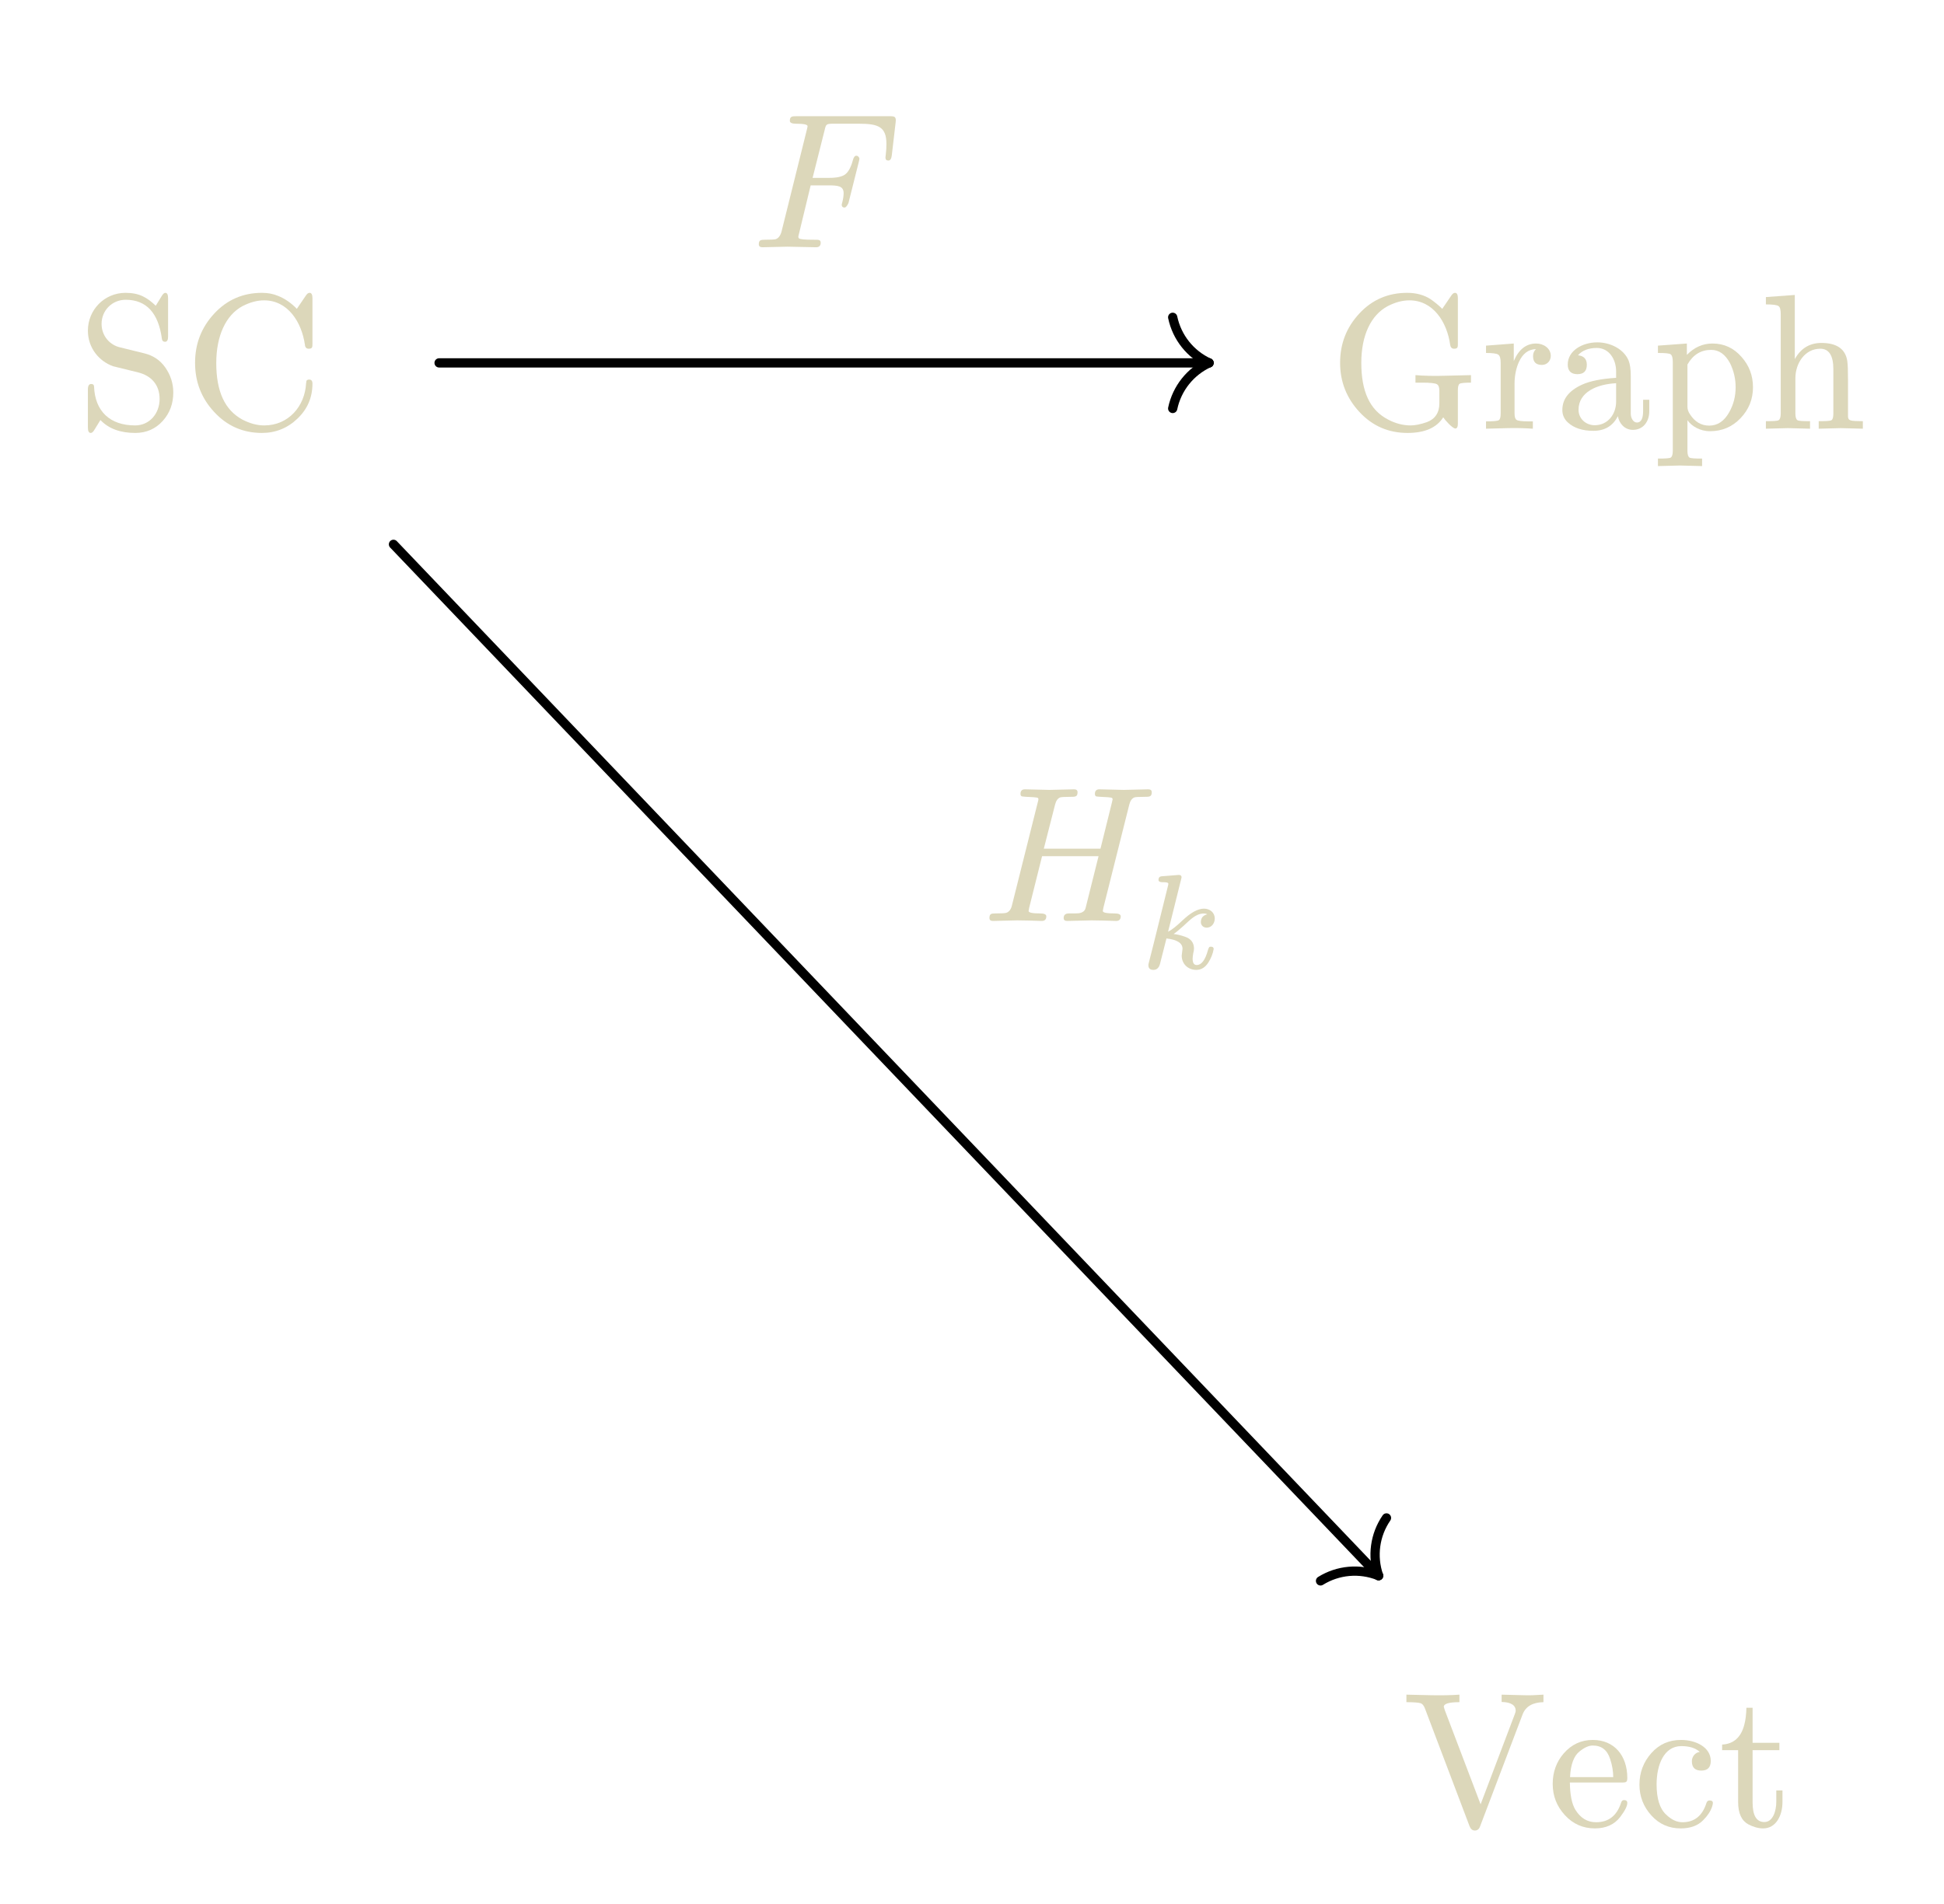
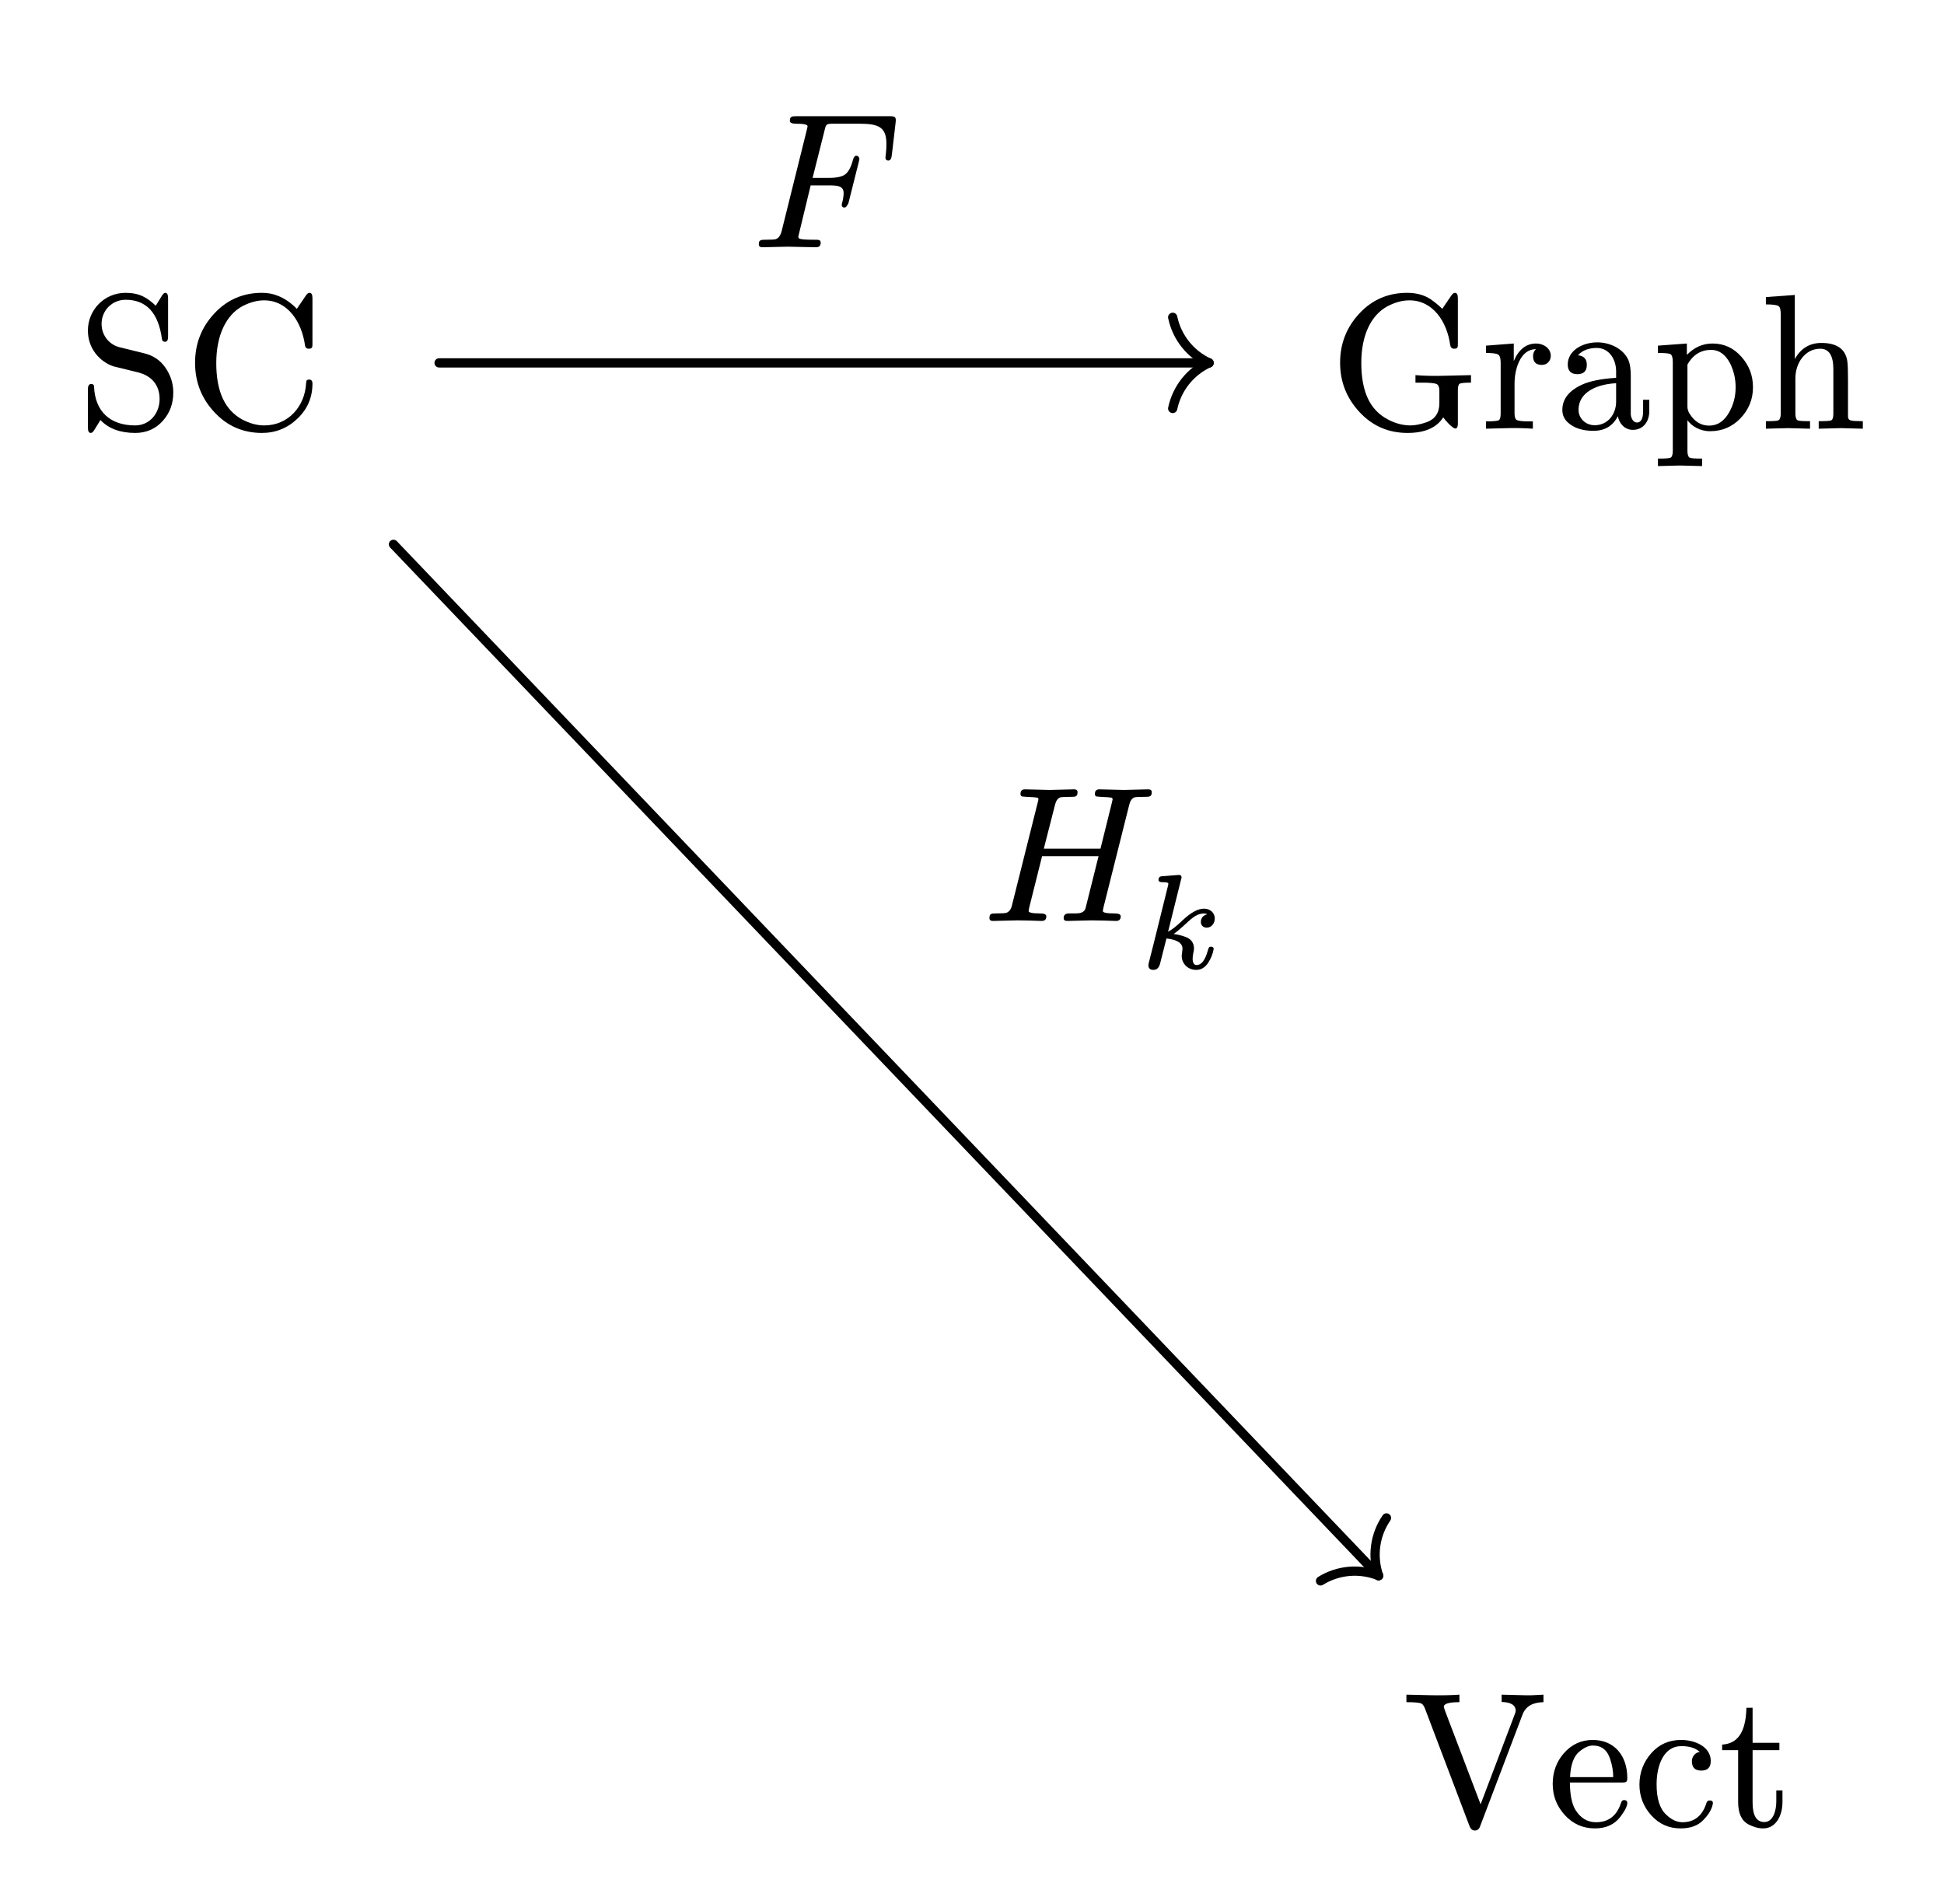
<svg xmlns="http://www.w3.org/2000/svg" xmlns:xlink="http://www.w3.org/1999/xlink" class="typst-doc" viewBox="0 0 100.855 98.765" width="100.855pt" height="98.765pt">
  <g>
    <g class="typst-group" transform="matrix(1 0 0 1 4 4)">
      <g>
        <g class="typst-group">
          <g>
            <path class="typst-shape" fill="none" stroke="#000000" stroke-width="0.48" stroke-linecap="round" stroke-linejoin="miter" stroke-miterlimit="4" transform="matrix(1 0 0 1 18.78 14.83)" d="M 0 0h 39.945 " />
            <path class="typst-shape" fill="none" stroke="#000000" stroke-width="0.48" stroke-linecap="round" stroke-linejoin="miter" stroke-miterlimit="4" transform="matrix(1 0 0 1 56.83972 14.83)" d="M 0 0m 1.885 0 c -0.968 0.445 -1.667 1.323 -1.885 2.365 " />
            <path class="typst-shape" fill="none" stroke="#000000" stroke-width="0.48" stroke-linecap="round" stroke-linejoin="miter" stroke-miterlimit="4" transform="matrix(1 0 0 1 56.83972 12.46452)" d="M 0 0m 1.885 2.365 c -0.968 -0.445 -1.667 -1.323 -1.885 -2.365 " />
            <path class="typst-shape" fill="none" transform="matrix(1 0 0 1 32.98734 0)" d="M 0 0h 11.77 v 10.83 h -11.77 v -10.83 Z " />
            <g class="typst-group">
              <g>
                <g class="typst-group" transform="matrix(1 0 0 1 32.98734 -0.00000009448819)">
                  <g>
                    <g class="typst-group">
                      <g>
                        <g class="typst-group">
                          <g>
                            <g class="typst-text" transform="matrix(1 0 0 -1 2 8.83)">
-                               <use xlink:href="#g6DEC9F142915A7C8ED099975ABE1BC2A" x="0" y="0" fill="#dcd7ba" fill-rule="nonzero" />
+                               <use xlink:href="#g6DEC9F142915A7C8ED099975ABE1BC2A" x="0" y="0" data-article-foreground-fill="" fill="#000000" fill-rule="nonzero" />
                            </g>
                          </g>
                        </g>
                      </g>
                    </g>
                  </g>
                </g>
              </g>
            </g>
            <path class="typst-shape" fill="none" stroke="#000000" stroke-width="0.48" stroke-linecap="round" stroke-linejoin="miter" stroke-miterlimit="4" transform="matrix(1 0 0 1 16.41328 24.245)" d="M 0 0l 51.108 53.516 " />
            <path class="typst-shape" fill="none" stroke="#000000" stroke-width="0.48" stroke-linecap="round" stroke-linejoin="miter" stroke-miterlimit="4" transform="matrix(1 0 0 1 64.50921 77.52476)" d="M 0 0m 3.013 0.236 c -0.99 -0.392 -2.108 -0.292 -3.013 0.271 " />
            <path class="typst-shape" fill="none" stroke="#000000" stroke-width="0.48" stroke-linecap="round" stroke-linejoin="miter" stroke-miterlimit="4" transform="matrix(1 0 0 1 67.33902 74.76422)" d="M 0 0m 0.183 2.997 c -0.346 -1.007 -0.195 -2.119 0.409 -2.997 " />
            <path class="typst-shape" fill="none" transform="matrix(1 0 0 1 44.94314 34.95724)" d="M 0 0h 16.919 v 13.37 h -16.919 v -13.37 Z " />
            <g class="typst-group">
              <g>
                <g class="typst-group" transform="matrix(1 0 0 1 44.94314 34.95724)">
                  <g>
                    <g class="typst-group">
                      <g>
                        <g class="typst-group">
                          <g>
                            <g class="typst-text" transform="matrix(1 0 0 -1 2 8.83)">
-                               <use xlink:href="#g554E9DD351D25942646E1FFF3FDAD067" x="0" y="0" fill="#dcd7ba" fill-rule="nonzero" />
+                               <use xlink:href="#g554E9DD351D25942646E1FFF3FDAD067" x="0" y="0" data-article-foreground-fill="" fill="#000000" fill-rule="nonzero" />
                            </g>
                            <g class="typst-text" transform="matrix(1 0 0 -1 10.11 11.3)">
-                               <use xlink:href="#gAA9BE5A126EAEFF25FDFC6B7DC9C5972" x="0" y="0" fill="#dcd7ba" fill-rule="nonzero" />
+                               <use xlink:href="#gAA9BE5A126EAEFF25FDFC6B7DC9C5972" x="0" y="0" data-article-foreground-fill="" fill="#000000" fill-rule="nonzero" />
                            </g>
                          </g>
                        </g>
                      </g>
                    </g>
                  </g>
                </g>
              </g>
            </g>
            <path class="typst-shape" fill="none" transform="matrix(1 0 0 1 0 11.415)" d="M 0 0h 12.78 v 6.83 h -12.78 v -6.83 Z " />
            <g class="typst-group">
              <g>
                <g class="typst-group" transform="matrix(1 0 0 1 -0.0000001416823 11.415)">
                  <g>
                    <g class="typst-group">
                      <g>
                        <g class="typst-text" transform="matrix(1 0 0 -1 0.00000000004999983 6.83)">
-                           <use xlink:href="#gFFA0AE558D275D2E41B728837A5EECAB" x="0" y="0" fill="#dcd7ba" fill-rule="nonzero" />
-                           <use xlink:href="#gECEB1837B31FC303DF27674E25C0A16A" x="5.56" y="0" fill="#dcd7ba" fill-rule="nonzero" />
+                           <use xlink:href="#gFFA0AE558D275D2E41B728837A5EECAB" x="0" y="0" data-article-foreground-fill="" fill="#000000" fill-rule="nonzero" />
+                           <use xlink:href="#gECEB1837B31FC303DF27674E25C0A16A" x="5.56" y="0" data-article-foreground-fill="" fill="#000000" fill-rule="nonzero" />
                        </g>
                      </g>
                    </g>
                  </g>
                </g>
              </g>
            </g>
            <path class="typst-shape" fill="none" transform="matrix(1 0 0 1 64.96469 11.415)" d="M 0 0h 27.89 v 6.83 h -27.89 v -6.83 Z " />
            <g class="typst-group">
              <g>
                <g class="typst-group" transform="matrix(1 0 0 1 64.96468 11.415)">
                  <g>
                    <g class="typst-group">
                      <g>
                        <g class="typst-text" transform="matrix(1 0 0 -1 0.00000000005000072 6.83)">
-                           <use xlink:href="#g710988D64361FF4669AAAC18596E25CC" x="0" y="0" fill="#dcd7ba" fill-rule="nonzero" />
-                           <use xlink:href="#g5B56189F4B61D0411A937681F49C913B" x="7.85" y="0" fill="#dcd7ba" fill-rule="nonzero" />
-                           <use xlink:href="#g473161271415EA1600AF60738E54DE7C" x="11.77" y="0" fill="#dcd7ba" fill-rule="nonzero" />
-                           <use xlink:href="#g5CEA6C9A4F8694ADA228E39F60061619" x="16.77" y="0" fill="#dcd7ba" fill-rule="nonzero" />
-                           <use xlink:href="#gCB65EFC98C101DD54FA0DEFB2CFE629" x="22.33" y="0" fill="#dcd7ba" fill-rule="nonzero" />
+                           <use xlink:href="#g710988D64361FF4669AAAC18596E25CC" x="0" y="0" data-article-foreground-fill="" fill="#000000" fill-rule="nonzero" />
+                           <use xlink:href="#g5B56189F4B61D0411A937681F49C913B" x="7.85" y="0" data-article-foreground-fill="" fill="#000000" fill-rule="nonzero" />
+                           <use xlink:href="#g473161271415EA1600AF60738E54DE7C" x="11.77" y="0" data-article-foreground-fill="" fill="#000000" fill-rule="nonzero" />
+                           <use xlink:href="#g5CEA6C9A4F8694ADA228E39F60061619" x="16.77" y="0" data-article-foreground-fill="" fill="#000000" fill-rule="nonzero" />
+                           <use xlink:href="#gCB65EFC98C101DD54FA0DEFB2CFE629" x="22.33" y="0" data-article-foreground-fill="" fill="#000000" fill-rule="nonzero" />
                        </g>
                      </g>
                    </g>
                  </g>
                </g>
              </g>
            </g>
            <path class="typst-shape" fill="none" transform="matrix(1 0 0 1 68.77469 83.93469)" d="M 0 0h 20.27 v 6.83 h -20.27 v -6.83 Z " />
            <g class="typst-group">
              <g>
                <g class="typst-group" transform="matrix(1 0 0 1 68.77468 83.93468)">
                  <g>
                    <g class="typst-group">
                      <g>
                        <g class="typst-text" transform="matrix(1 0 0 -1 0.00000000005000251 6.83)">
-                           <use xlink:href="#g81ACF0C6B59D2D7E4828CEBD4FE619EE" x="0" y="0" fill="#dcd7ba" fill-rule="nonzero" />
-                           <use xlink:href="#g2CFBF355A086744D66EAE850A6E5A879" x="7.5" y="0" fill="#dcd7ba" fill-rule="nonzero" />
-                           <use xlink:href="#gBC8988F2A5752C2A5F05CF18782EECF" x="11.94" y="0" fill="#dcd7ba" fill-rule="nonzero" />
-                           <use xlink:href="#gD18D2E406A3A2DB79B9B9EAA980B1DD5" x="16.38" y="0" fill="#dcd7ba" fill-rule="nonzero" />
+                           <use xlink:href="#g81ACF0C6B59D2D7E4828CEBD4FE619EE" x="0" y="0" data-article-foreground-fill="" fill="#000000" fill-rule="nonzero" />
+                           <use xlink:href="#g2CFBF355A086744D66EAE850A6E5A879" x="7.5" y="0" data-article-foreground-fill="" fill="#000000" fill-rule="nonzero" />
+                           <use xlink:href="#gBC8988F2A5752C2A5F05CF18782EECF" x="11.94" y="0" data-article-foreground-fill="" fill="#000000" fill-rule="nonzero" />
+                           <use xlink:href="#gD18D2E406A3A2DB79B9B9EAA980B1DD5" x="16.38" y="0" data-article-foreground-fill="" fill="#000000" fill-rule="nonzero" />
                        </g>
                      </g>
                    </g>
                  </g>
                </g>
              </g>
            </g>
          </g>
        </g>
      </g>
    </g>
  </g>
  <defs id="glyph">
    <symbol id="g6DEC9F142915A7C8ED099975ABE1BC2A" overflow="visible">
      <path d="M 0 0m 1.99 6.56 c 0 -0.1 0.11 -0.15 0.32 -0.15 c 0.4 0 0.6 -0.04 0.6 -0.13 c 0 -0.03 -0.02 -0.1 -0.05 -0.23 l -1.3 -5.23 c -0.06 -0.22 -0.16 -0.35 -0.3 -0.4 c -0.07 -0.02 -0.25 -0.03 -0.56 -0.03 c -0.22 0 -0.32 -0.02 -0.32 -0.23 c 0 -0.11 0.06 -0.16 0.19 -0.16 l 1.3 0.03 l 1.48 -0.03 c 0.16 0 0.24 0.08 0.24 0.23 c 0 0.17 -0.11 0.16 -0.37 0.16 c -0.44 0 -0.69 0.02 -0.75 0.07 c -0.03 0.01 -0.04 0.05 -0.04 0.1 l 0.64 2.65 h 0.93 c 0.46 0 0.78 -0.02 0.78 -0.4 c 0 -0.13 -0.02 -0.29 -0.07 -0.48 c -0.01 -0.03 -0.02 -0.07 -0.03 -0.11 c 0 -0.11 0.05 -0.16 0.16 -0.16 c 0.05 0.01 0.12 0.08 0.19 0.23 l 0.54 2.15 c 0.02 0.08 0.03 0.14 0.03 0.17 c -0.03 0.09 -0.09 0.14 -0.16 0.14 c -0.08 0 -0.14 -0.08 -0.18 -0.23 c -0.1 -0.38 -0.24 -0.62 -0.4 -0.74 c -0.16 -0.12 -0.44 -0.18 -0.84 -0.18 h -0.85 l 0.62 2.46 c 0.08 0.34 0.08 0.35 0.5 0.35 h 1.3 c 0.97 0 1.41 -0.15 1.41 -1.04 c 0 -0.2 -0.01 -0.38 -0.03 -0.53 c -0.01 -0.11 -0.02 -0.17 -0.02 -0.18 c 0 -0.11 0.05 -0.16 0.15 -0.16 c 0.1 0 0.16 0.09 0.18 0.28 l 0.2 1.71 c 0.03 0.28 -0.04 0.31 -0.31 0.31 h -4.84 c -0.23 0 -0.34 -0.01 -0.34 -0.24 Z " />
    </symbol>
    <symbol id="g554E9DD351D25942646E1FFF3FDAD067" overflow="visible">
      <path d="M 0 0m 8.81 6.68 c 0 0.1 -0.06 0.15 -0.18 0.15 l -1.27 -0.03 l -1.27 0.03 c -0.16 0 -0.23 -0.09 -0.23 -0.24 c 0 -0.07 0.03 -0.12 0.08 -0.13 c 0.1 -0.01 0.18 -0.02 0.23 -0.02 c 0.31 -0.01 0.48 -0.03 0.53 -0.04 c 0.05 -0.01 0.08 -0.04 0.08 -0.09 c -0.01 -0.03 -0.02 -0.09 -0.04 -0.18 l -0.59 -2.38 h -2.94 l 0.58 2.27 c 0.05 0.21 0.14 0.34 0.27 0.39 c 0.07 0.02 0.24 0.03 0.52 0.03 c 0.27 0 0.38 0 0.38 0.24 c 0 0.1 -0.06 0.15 -0.18 0.15 l -1.27 -0.03 l -1.28 0.03 c -0.16 0 -0.23 -0.09 -0.23 -0.24 c 0 -0.07 0.03 -0.12 0.09 -0.13 c 0.1 -0.01 0.18 -0.02 0.23 -0.02 c 0.31 -0.01 0.49 -0.03 0.54 -0.04 c 0.05 -0.01 0.07 -0.04 0.07 -0.09 c 0 -0.02 -0.01 -0.08 -0.04 -0.18 l -1.33 -5.31 c -0.05 -0.22 -0.15 -0.35 -0.3 -0.4 c -0.07 -0.02 -0.25 -0.03 -0.56 -0.03 c -0.22 0 -0.31 -0.02 -0.31 -0.24 c 0 -0.1 0.06 -0.15 0.18 -0.15 l 1.26 0.03 l 0.63 -0.01 c 0.11 0 0.53 -0.02 0.64 -0.02 c 0.16 0 0.24 0.08 0.24 0.24 c 0 0.1 -0.11 0.15 -0.32 0.15 c -0.4 0 -0.6 0.04 -0.6 0.13 c 0 0 0.01 0.03 0.03 0.16 l 0.67 2.68 h 2.93 l -0.67 -2.68 c -0.03 -0.15 -0.15 -0.25 -0.35 -0.28 c -0.05 -0.01 -0.22 -0.01 -0.51 -0.01 c -0.19 0 -0.28 -0.08 -0.28 -0.24 c 0 -0.1 0.06 -0.15 0.18 -0.15 l 1.26 0.03 l 0.63 -0.01 c 0.11 0 0.52 -0.02 0.65 -0.02 c 0.16 0 0.24 0.08 0.24 0.24 c 0 0.1 -0.11 0.15 -0.32 0.15 c -0.41 0 -0.61 0.04 -0.61 0.13 c 0 0 0.01 0.03 0.03 0.16 l 1.34 5.34 c 0.05 0.21 0.14 0.34 0.27 0.39 c 0.06 0.02 0.23 0.03 0.52 0.03 c 0.26 0 0.38 0 0.38 0.24 Z " />
    </symbol>
    <symbol id="gAA9BE5A126EAEFF25FDFC6B7DC9C5972" overflow="visible">
      <path d="M 0 0m 3.969 2.597 c 0 0.308 -0.252 0.511 -0.56 0.511 c -0.315 0 -0.686 -0.203 -1.12 -0.616 c -0.315 -0.301 -0.567 -0.497 -0.742 -0.581 l 0.672 2.702 c 0.007 0.014 0.014 0.056 0.028 0.119 c 0 0.084 -0.049 0.126 -0.14 0.126 l -0.882 -0.07 c -0.119 -0.007 -0.175 -0.07 -0.175 -0.189 c 0 -0.077 0.07 -0.119 0.203 -0.119 c 0.119 0 0.308 0 0.308 -0.077 c 0 -0.028 -0.007 -0.077 -0.028 -0.147 c -0.336 -1.337 -0.658 -2.688 -1.001 -4.018 c -0.007 -0.028 -0.007 -0.049 -0.007 -0.056 c 0 -0.168 0.084 -0.252 0.259 -0.252 c 0.175 0 0.287 0.105 0.343 0.308 c 0.112 0.427 0.273 1.064 0.336 1.323 c 0.553 -0.063 0.833 -0.238 0.833 -0.539 c 0 -0.063 -0.042 -0.287 -0.042 -0.35 c 0 -0.434 0.329 -0.742 0.756 -0.742 c 0.252 0 0.462 0.126 0.623 0.378 c 0.147 0.231 0.238 0.462 0.28 0.707 c 0 0.077 -0.049 0.119 -0.14 0.119 c -0.042 0 -0.07 -0.007 -0.091 -0.021 c -0.035 -0.063 -0.063 -0.119 -0.07 -0.168 c -0.14 -0.511 -0.336 -0.763 -0.581 -0.763 c -0.14 0 -0.21 0.112 -0.21 0.329 c 0 0.084 0.014 0.182 0.035 0.301 c 0.021 0.077 0.035 0.147 0.035 0.224 c 0 0.301 -0.154 0.511 -0.469 0.616 c -0.196 0.07 -0.392 0.119 -0.588 0.14 c 0.133 0.091 0.301 0.231 0.504 0.413 c 0.329 0.294 0.637 0.651 1.064 0.651 c 0.077 0 0.133 -0.014 0.175 -0.042 c -0.217 -0.056 -0.329 -0.189 -0.329 -0.406 c 0 -0.168 0.133 -0.287 0.301 -0.287 c 0.252 0 0.42 0.224 0.42 0.476 Z " />
    </symbol>
    <symbol id="gFFA0AE558D275D2E41B728837A5EECAB" overflow="visible">
      <path d="M 0 0m 2.52 6.69 c 1.07 0 1.7 -0.68 1.88 -2.03 c 0.01 -0.1 0.07 -0.15 0.16 -0.15 c 0.11 0 0.16 0.09 0.16 0.27 v 1.99 c 0 0.19 -0.05 0.28 -0.14 0.28 c -0.06 0 -0.12 -0.05 -0.18 -0.15 l -0.32 -0.52 c -0.44 0.42 -0.84 0.67 -1.57 0.67 c -1.09 0 -1.95 -0.88 -1.95 -1.96 c 0 -0.92 0.6 -1.6 1.31 -1.85 l 1.3 -0.32 c 0.67 -0.17 1.11 -0.63 1.11 -1.38 c 0 -0.75 -0.52 -1.37 -1.27 -1.37 c -1.31 0 -2.08 0.74 -2.13 2.01 c 0 0.09 -0.05 0.14 -0.15 0.14 c -0.11 0 -0.17 -0.09 -0.17 -0.28 v -1.98 c 0 -0.19 0.05 -0.28 0.15 -0.28 c 0.06 0 0.12 0.05 0.18 0.15 l 0.32 0.52 c 0.43 -0.45 1.03 -0.67 1.81 -0.67 c 0.57 0 1.05 0.21 1.42 0.62 c 0.37 0.41 0.55 0.9 0.55 1.48 c 0 0.47 -0.14 0.9 -0.41 1.29 c -0.27 0.39 -0.64 0.63 -1.09 0.74 l -1.26 0.31 c -0.53 0.12 -0.96 0.59 -0.96 1.22 c 0 0.7 0.55 1.25 1.25 1.25 Z " />
    </symbol>
    <symbol id="gECEB1837B31FC303DF27674E25C0A16A" overflow="visible">
      <path d="M 0 0m 6.65 4.43 v 2.34 c 0 0.19 -0.05 0.28 -0.15 0.28 c -0.07 0 -0.13 -0.05 -0.19 -0.14 l -0.47 -0.69 c -0.3 0.31 -0.62 0.53 -0.97 0.67 c -0.26 0.11 -0.54 0.16 -0.84 0.16 c -0.97 0 -1.8 -0.35 -2.47 -1.07 c -0.67 -0.72 -1 -1.57 -1 -2.56 c 0 -0.99 0.33 -1.84 0.99 -2.55 c 0.67 -0.73 1.5 -1.09 2.48 -1.09 c 0.71 0 1.33 0.25 1.85 0.75 c 0.52 0.5 0.77 1.1 0.77 1.81 c 0 0.14 -0.06 0.21 -0.17 0.21 c -0.1 0 -0.15 -0.04 -0.15 -0.13 c 0 -0.01 0 -0.03 -0.01 -0.06 c -0.06 -1.2 -0.92 -2.19 -2.17 -2.19 c -0.37 0 -0.74 0.1 -1.13 0.3 c -0.92 0.5 -1.36 1.46 -1.36 2.94 c 0 1.4 0.49 2.48 1.36 2.95 c 0.39 0.2 0.76 0.3 1.12 0.3 c 1.24 0 1.95 -1.13 2.12 -2.31 c 0.01 -0.13 0.08 -0.2 0.19 -0.2 c 0.2 0 0.2 0.08 0.2 0.28 Z " />
    </symbol>
    <symbol id="g710988D64361FF4669AAAC18596E25CC" overflow="visible">
      <path d="M 0 0m 6.67 4.43 v 2.34 c 0 0.19 -0.05 0.28 -0.15 0.28 c -0.07 0 -0.13 -0.05 -0.19 -0.14 l -0.47 -0.69 c -0.18 0.18 -0.39 0.35 -0.62 0.51 c -0.33 0.21 -0.73 0.32 -1.2 0.32 c -0.98 0 -1.81 -0.35 -2.48 -1.07 c -0.67 -0.72 -1 -1.57 -1 -2.56 c 0 -0.99 0.34 -1.84 1.01 -2.56 c 0.67 -0.72 1.5 -1.08 2.49 -1.08 c 0.89 0 1.51 0.27 1.85 0.81 c 0.08 -0.13 0.48 -0.58 0.63 -0.58 c 0.09 0 0.13 0.09 0.13 0.26 v 1.73 c 0 0.18 0.03 0.29 0.09 0.33 c 0.06 0.04 0.26 0.06 0.59 0.06 v 0.39 l -1.25 -0.03 c -0.63 -0.02 -1.18 -0.01 -1.63 0.03 v -0.39 h 0.36 c 0.41 0 0.66 -0.03 0.75 -0.08 c 0.09 -0.05 0.13 -0.17 0.13 -0.35 v -0.64 c 0 -0.49 -0.22 -0.82 -0.65 -0.98 c -0.32 -0.11 -0.6 -0.17 -0.84 -0.17 c -0.39 0 -0.79 0.1 -1.18 0.31 c -0.94 0.49 -1.38 1.45 -1.38 2.94 c 0 1.41 0.49 2.47 1.37 2.94 c 0.39 0.2 0.76 0.3 1.13 0.3 c 1.23 0 1.95 -1.13 2.11 -2.31 c 0.02 -0.13 0.09 -0.2 0.2 -0.2 c 0.2 0 0.2 0.08 0.2 0.28 Z " />
    </symbol>
    <symbol id="g5B56189F4B61D0411A937681F49C913B" overflow="visible">
      <path d="M 0 0m 3.64 3.78 c 0 0.39 -0.37 0.64 -0.76 0.64 c -0.51 0 -0.9 -0.3 -1.16 -0.91 v 0.91 l -1.44 -0.11 v -0.38 c 0.35 0 0.56 -0.03 0.64 -0.09 c 0.08 -0.06 0.12 -0.19 0.12 -0.42 v -2.63 c 0 -0.19 -0.03 -0.31 -0.1 -0.35 c -0.07 -0.04 -0.29 -0.06 -0.66 -0.06 v -0.38 l 1.15 0.03 c 0.42 0.01 0.85 0 1.28 -0.03 v 0.38 h -0.24 c -0.33 0 -0.54 0.03 -0.61 0.08 c -0.07 0.05 -0.1 0.17 -0.1 0.35 v 1.51 c 0 0.43 0.08 0.82 0.23 1.15 c 0.2 0.43 0.49 0.65 0.88 0.66 c -0.1 -0.1 -0.15 -0.22 -0.15 -0.36 c 0 -0.31 0.15 -0.46 0.46 -0.46 c 0.27 0 0.46 0.21 0.46 0.47 Z " />
    </symbol>
    <symbol id="g473161271415EA1600AF60738E54DE7C" overflow="visible">
      <path d="M 0 0m 4.83 0.91 v 0.59 h -0.32 v -0.59 c 0 -0.39 -0.11 -0.59 -0.32 -0.59 c -0.2 0 -0.32 0.25 -0.32 0.45 v 1.97 c 0 0.35 -0.04 0.61 -0.11 0.79 c -0.24 0.59 -0.93 0.95 -1.63 0.95 c -0.77 0 -1.53 -0.43 -1.53 -1.15 c 0 -0.33 0.17 -0.5 0.5 -0.5 c 0.33 0 0.49 0.16 0.49 0.49 c 0 0.29 -0.15 0.46 -0.46 0.49 c 0.22 0.25 0.55 0.38 0.98 0.38 c 0.62 0 1 -0.57 1 -1.22 v -0.33 c -0.78 -0.05 -1.37 -0.17 -1.78 -0.36 c -0.67 -0.31 -1.01 -0.74 -1.01 -1.31 c 0 -0.26 0.1 -0.48 0.29 -0.65 c 0.32 -0.29 0.76 -0.43 1.32 -0.43 c 0.59 0 1.01 0.25 1.27 0.76 c 0.07 -0.38 0.35 -0.71 0.78 -0.71 c 0.53 0 0.85 0.42 0.85 0.97 Z m -2.83 -0.73 c -0.46 0 -0.84 0.34 -0.84 0.8 c 0 0.93 0.97 1.33 1.95 1.38 v -0.95 c 0 -0.67 -0.44 -1.23 -1.11 -1.23 Z " />
    </symbol>
    <symbol id="g5CEA6C9A4F8694ADA228E39F60061619" overflow="visible">
      <path d="M 0 0m 2.98 -0.13 c 0.62 0 1.15 0.22 1.58 0.67 c 0.43 0.45 0.65 0.98 0.65 1.61 c 0 0.61 -0.2 1.13 -0.59 1.57 c -0.41 0.47 -0.91 0.7 -1.51 0.7 c -0.51 0 -0.95 -0.2 -1.33 -0.59 v 0.59 l -1.5 -0.11 v -0.38 c 0.37 0 0.59 -0.02 0.66 -0.07 c 0.07 -0.05 0.11 -0.18 0.11 -0.39 v -4.62 c 0 -0.19 -0.04 -0.31 -0.11 -0.35 c -0.07 -0.04 -0.29 -0.05 -0.66 -0.05 v -0.39 l 1.14 0.03 l 1.15 -0.03 v 0.39 c -0.37 0 -0.58 0.01 -0.65 0.05 c -0.07 0.04 -0.11 0.16 -0.11 0.35 v 1.59 c 0.22 -0.31 0.65 -0.57 1.17 -0.57 Z m 0.06 4.22 c 0.41 0 0.73 -0.23 0.98 -0.69 c 0.19 -0.39 0.29 -0.8 0.29 -1.25 c 0 -0.47 -0.11 -0.9 -0.33 -1.29 c -0.26 -0.47 -0.61 -0.7 -1.04 -0.7 c -0.42 0 -0.75 0.2 -1 0.59 c -0.09 0.13 -0.13 0.26 -0.13 0.39 v 2.19 c 0.29 0.51 0.7 0.76 1.23 0.76 Z " />
    </symbol>
    <symbol id="gCB65EFC98C101DD54FA0DEFB2CFE629" overflow="visible">
      <path d="M 0 0m 3.14 4.15 c 0.45 0 0.68 -0.35 0.68 -1.06 v -2.3 c 0 -0.19 -0.03 -0.31 -0.1 -0.35 c -0.07 -0.04 -0.29 -0.05 -0.66 -0.05 v -0.39 l 1.15 0.03 l 1.14 -0.03 v 0.39 c -0.32 0 -0.53 0.01 -0.63 0.04 c -0.1 0.03 -0.14 0.1 -0.14 0.21 v 1.89 c 0 0.48 -0.01 0.81 -0.04 1 c -0.1 0.61 -0.55 0.92 -1.34 0.92 c -0.61 0 -1.07 -0.28 -1.38 -0.84 v 3.33 l -1.5 -0.11 v -0.38 c 0.36 0 0.58 -0.03 0.66 -0.09 c 0.08 -0.06 0.11 -0.2 0.11 -0.43 v -5.14 c 0 -0.19 -0.04 -0.31 -0.11 -0.35 c -0.07 -0.04 -0.29 -0.05 -0.66 -0.05 v -0.39 l 1.15 0.03 l 1.14 -0.03 v 0.39 c -0.37 0 -0.58 0.01 -0.65 0.05 c -0.07 0.04 -0.11 0.16 -0.11 0.35 v 1.82 c 0 0.81 0.51 1.54 1.29 1.54 Z " />
    </symbol>
    <symbol id="g81ACF0C6B59D2D7E4828CEBD4FE619EE" overflow="visible">
      <path d="M 0 0m 6.22 5.81 c 0.16 0.41 0.52 0.62 1.08 0.63 v 0.39 c -0.43 -0.03 -0.76 -0.04 -1 -0.03 l -1.17 0.03 v -0.38 c 0.49 -0.01 0.73 -0.17 0.73 -0.46 c 0 -0.04 -0.02 -0.1 -0.05 -0.18 l -1.77 -4.67 l -1.86 4.89 c -0.03 0.1 -0.05 0.16 -0.05 0.17 c 0 0.16 0.27 0.24 0.81 0.24 v 0.39 c -0.42 -0.03 -0.9 -0.04 -1.45 -0.03 l -1.3 0.03 v -0.39 c 0.37 0 0.61 -0.02 0.72 -0.05 c 0.11 -0.03 0.19 -0.13 0.25 -0.3 l 2.3 -6.07 c 0.06 -0.16 0.15 -0.24 0.28 -0.24 c 0.13 0 0.22 0.07 0.27 0.21 Z " />
    </symbol>
    <symbol id="g2CFBF355A086744D66EAE850A6E5A879" overflow="visible">
      <path d="M 0 0m 4.15 2.51 c 0 1.15 -0.67 1.97 -1.79 1.97 c -0.6 0 -1.1 -0.23 -1.51 -0.7 c -0.38 -0.44 -0.57 -0.97 -0.57 -1.58 c 0 -0.63 0.21 -1.16 0.63 -1.62 c 0.42 -0.46 0.94 -0.69 1.56 -0.69 c 0.57 0 1.01 0.2 1.31 0.59 c 0.25 0.33 0.37 0.57 0.37 0.73 c 0 0.1 -0.06 0.15 -0.17 0.15 c -0.08 0 -0.13 -0.05 -0.16 -0.16 c -0.22 -0.66 -0.65 -0.99 -1.29 -0.99 c -0.45 0 -0.8 0.21 -1.07 0.64 c -0.19 0.31 -0.28 0.78 -0.29 1.42 h 2.7 c 0.22 0 0.28 0.02 0.28 0.24 Z m -0.89 0.98 c 0.11 -0.33 0.16 -0.65 0.16 -0.94 h -2.24 c 0.03 0.66 0.2 1.11 0.5 1.34 c 0.25 0.2 0.47 0.3 0.68 0.3 c 0.45 0 0.75 -0.23 0.9 -0.7 Z " />
    </symbol>
    <symbol id="gBC8988F2A5752C2A5F05CF18782EECF" overflow="visible">
      <path d="M 0 0m 2.51 4.16 c 0.42 0 0.74 -0.1 0.96 -0.3 c -0.24 -0.03 -0.41 -0.25 -0.41 -0.48 c 0 -0.33 0.16 -0.49 0.49 -0.49 c 0.33 0 0.49 0.17 0.49 0.5 c 0 0.71 -0.77 1.09 -1.54 1.09 c -0.62 0 -1.13 -0.22 -1.54 -0.68 c -0.41 -0.46 -0.62 -1.01 -0.62 -1.64 c 0 -0.61 0.21 -1.15 0.62 -1.6 c 0.41 -0.45 0.91 -0.67 1.52 -0.67 c 0.5 0 0.89 0.14 1.17 0.43 c 0.23 0.23 0.38 0.46 0.46 0.7 c 0.03 0.09 0.04 0.15 0.04 0.19 c 0 0.09 -0.06 0.13 -0.17 0.13 c -0.08 0 -0.13 -0.04 -0.16 -0.12 c -0.21 -0.67 -0.62 -1.01 -1.25 -1.01 c -0.29 0 -0.57 0.13 -0.85 0.4 c -0.33 0.31 -0.49 0.83 -0.49 1.57 c 0 1 0.38 1.98 1.28 1.98 Z " />
    </symbol>
    <symbol id="gD18D2E406A3A2DB79B9B9EAA980B1DD5" overflow="visible">
      <path d="M 0 0m 3.32 1.26 v 0.6 h -0.32 v -0.58 c 0 -0.5 -0.18 -1.06 -0.62 -1.06 c -0.41 0 -0.61 0.34 -0.61 1.02 v 2.71 h 1.39 v 0.38 h -1.39 v 1.82 h -0.32 c -0.01 -0.33 -0.04 -0.62 -0.11 -0.88 c -0.17 -0.66 -0.56 -1 -1.15 -1.03 v -0.29 h 0.83 v -2.69 c 0 -0.59 0.18 -0.97 0.53 -1.16 c 0.27 -0.14 0.52 -0.21 0.77 -0.21 c 0.66 0 1 0.66 1 1.37 Z " />
    </symbol>
  </defs>
</svg>
